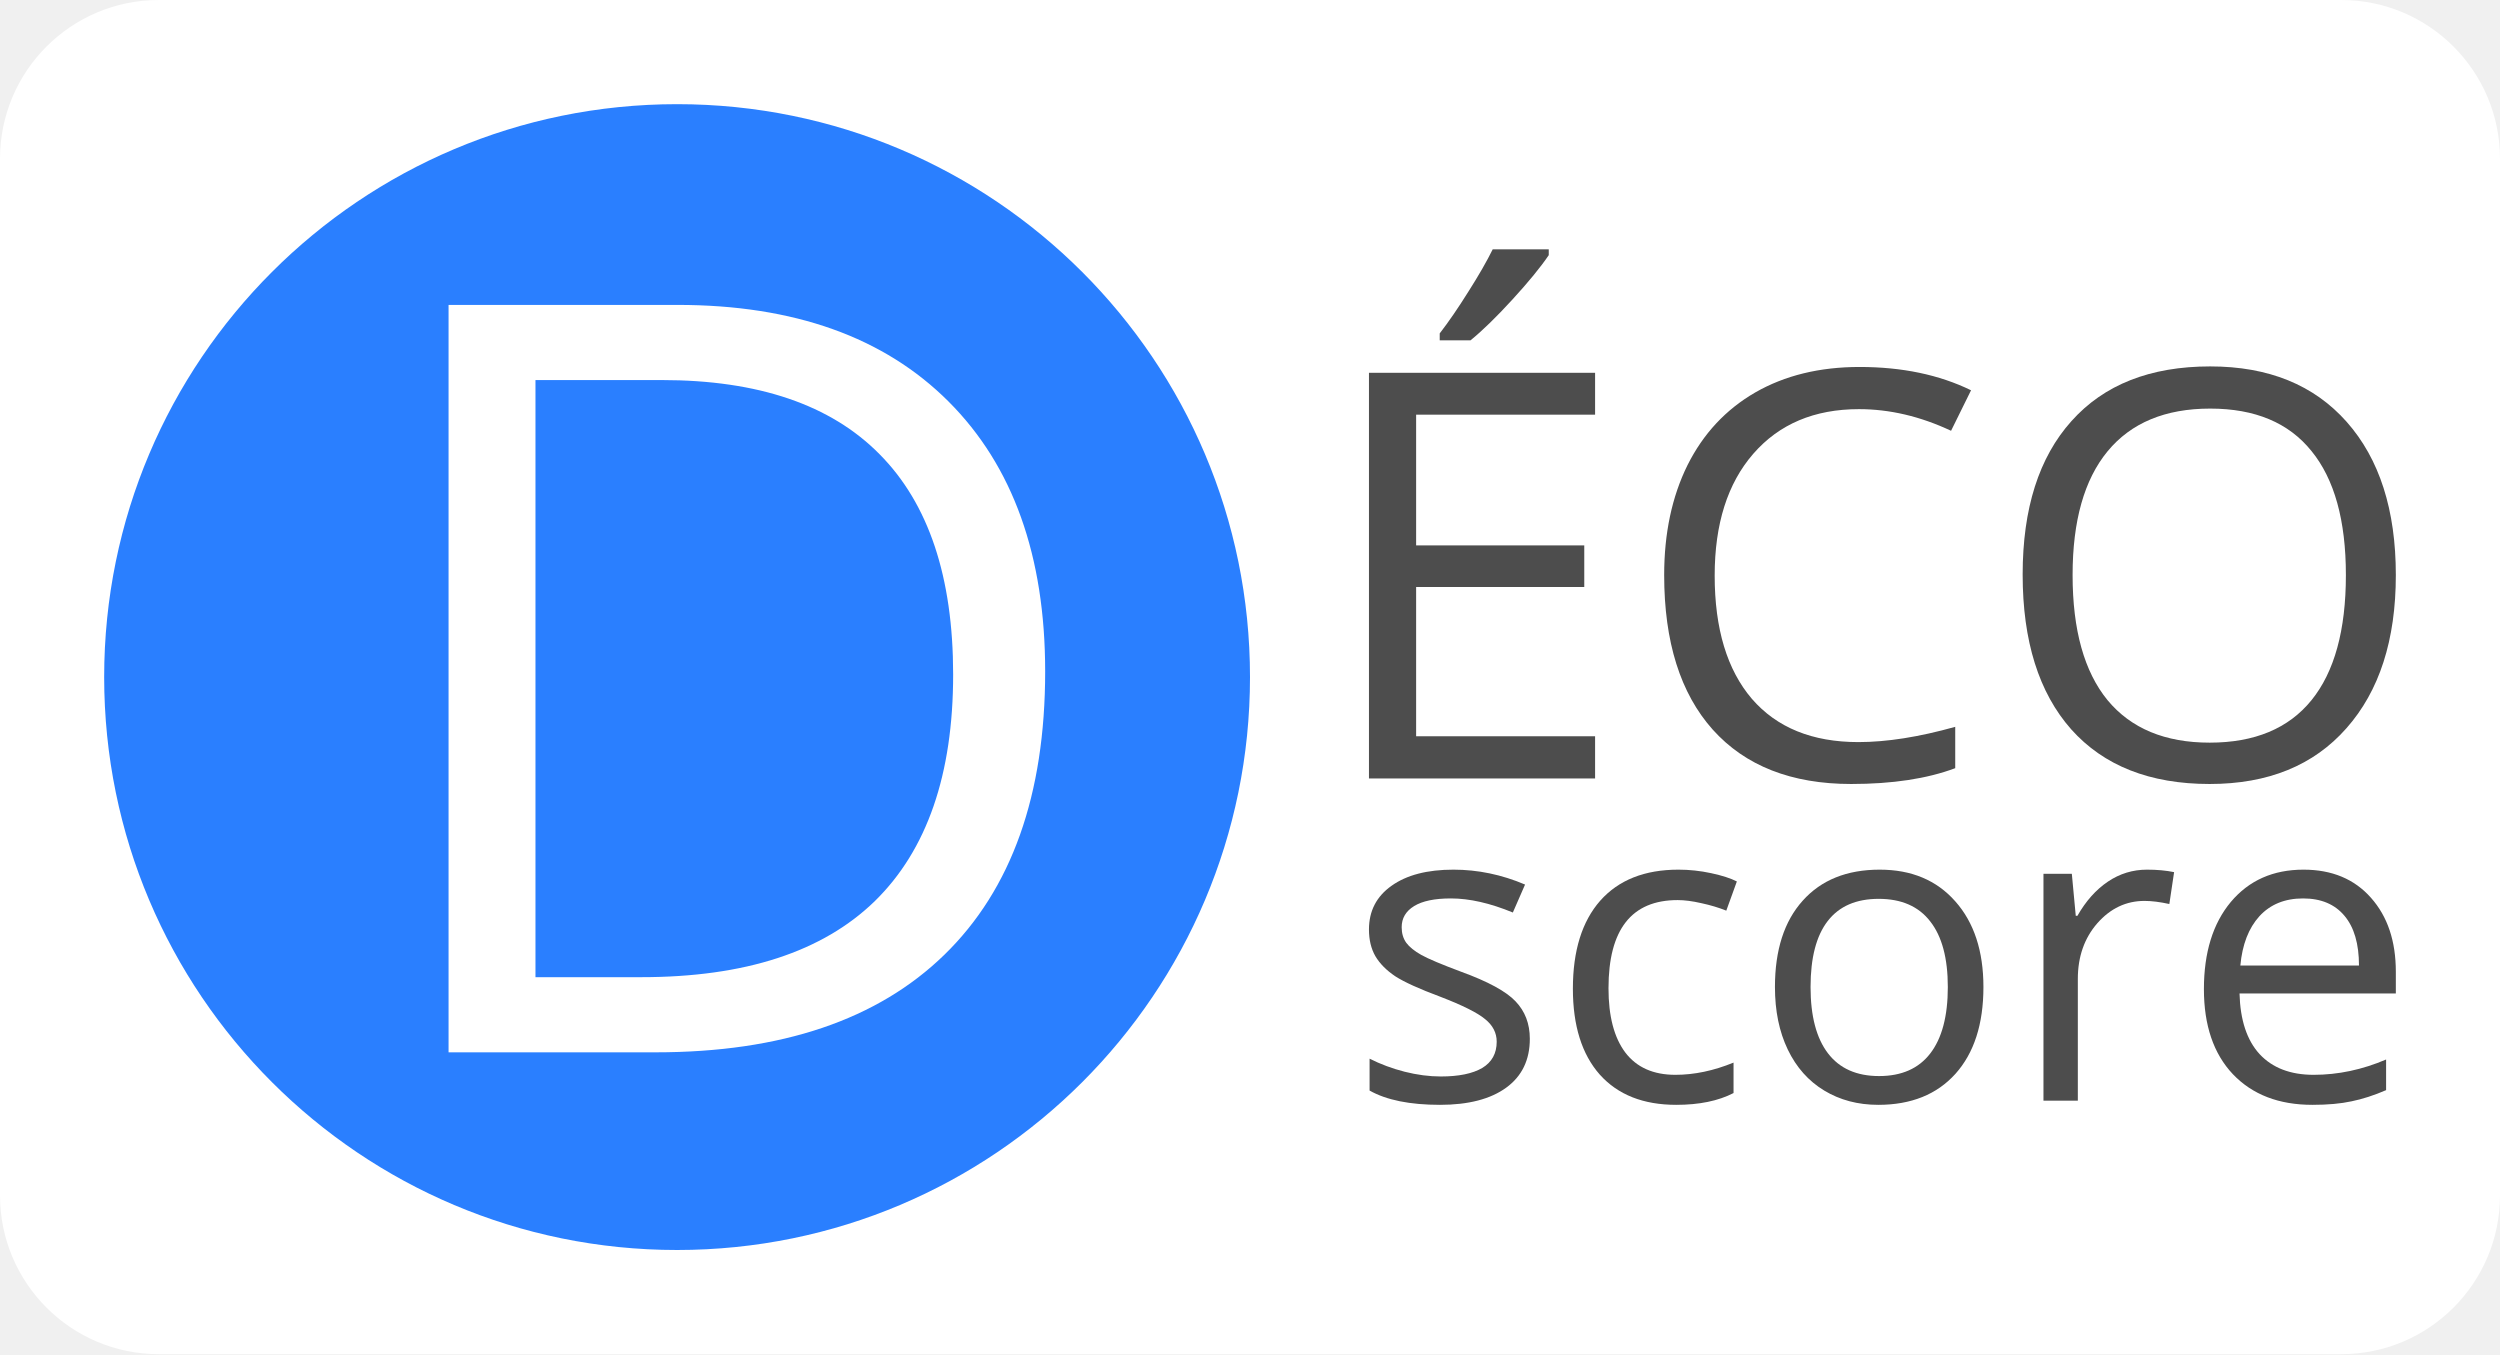
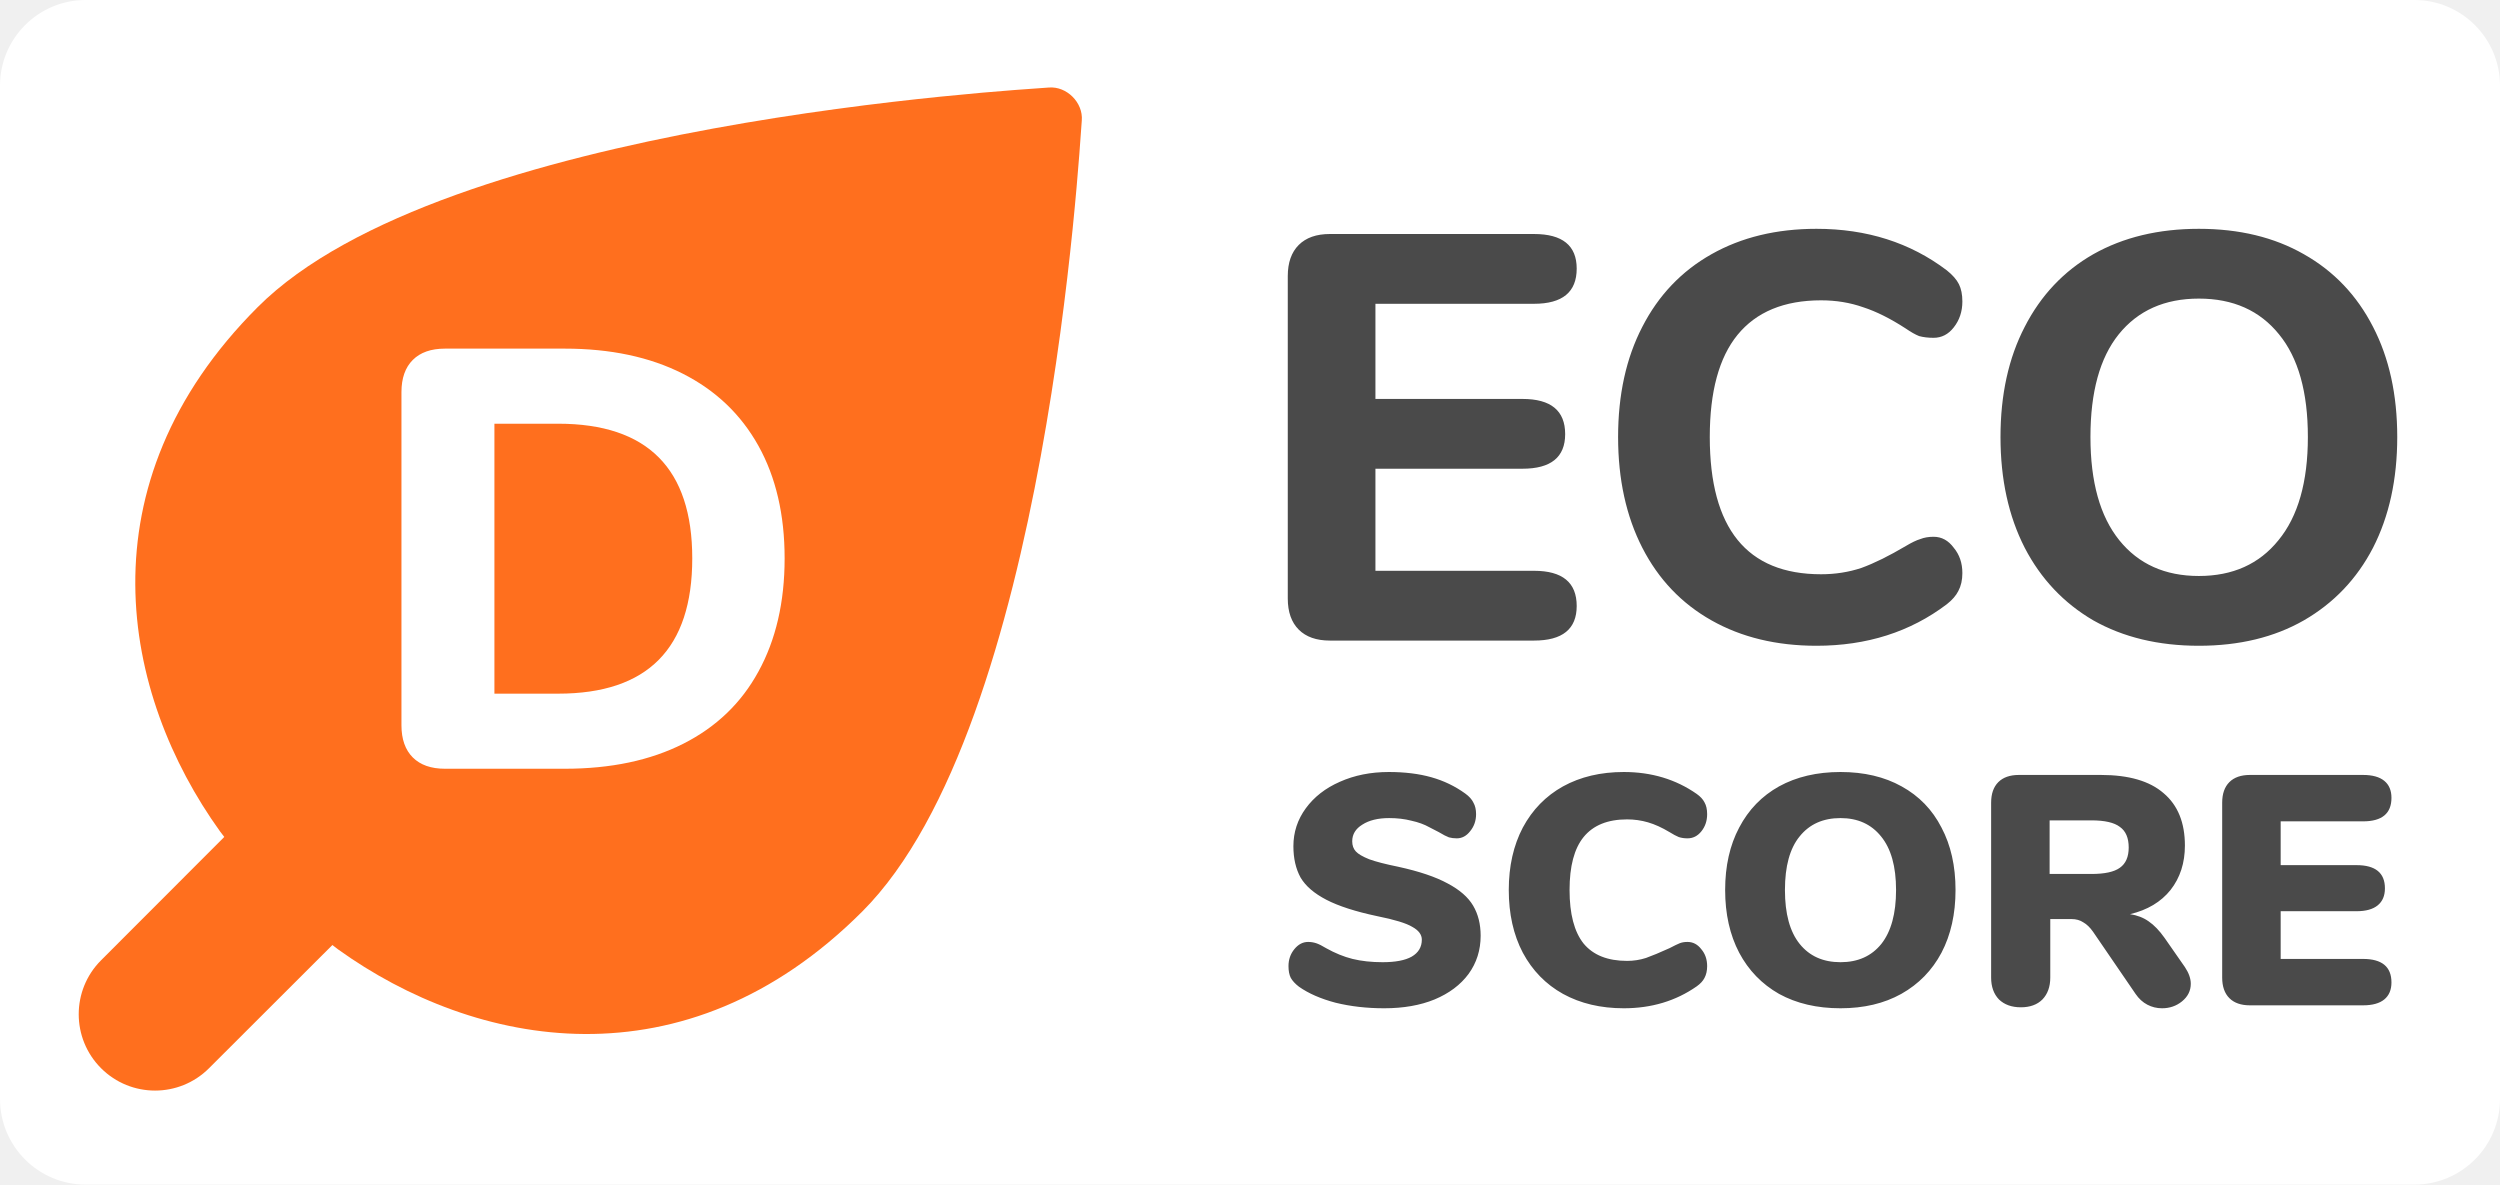
- <svg xmlns="http://www.w3.org/2000/svg" width="240" height="130" viewBox="0 0 744.094 1052.362" id="svg4443" version="1.1">
-   <defs id="defs4445" />
-   <g id="layer1">
-     <rect style="fill:#ffffff;stroke-width:7.775" id="rect1117" width="1942.822" height="1052.362" x="-599.364" y="0" ry="123.445" rx="123.445" />
-     <circle style="fill:#2a7fff;stroke-width:7.603" id="path858" cx="-73.183" cy="526.181" r="445.23" />
-     <g id="g954" transform="matrix(0.4982492,0,0,0.4982492,163.5481,308.9671)">
-       <g id="g935" transform="translate(-41.1119,482.6372)">
-         <path d="M 997.818,111.407 H 645.121 v -632.691 H 997.818 v 65.346 H 718.69 v 203.828 h 262.251 v 64.914 H 718.69 V 45.628 H 997.818 Z M 755.474,-582.735 q 20.772,-26.831 44.574,-64.914 24.234,-38.083 38.083,-66.212 h 87.417 v 9.088 q -19.041,28.129 -56.691,69.241 -37.65,41.112 -65.346,63.615 h -48.036 z" style="font-size:886.286px;line-height:1.25;font-family:'Open Sans';-inkscape-font-specification:'Open Sans';fill:#4d4d4d;stroke-width:22.157" id="path907" />
-         <path d="m 1409.37,-464.593 q -104.294,0 -164.88,69.674 -60.153,69.241 -60.153,189.98 0,124.201 57.989,192.144 58.422,67.51 166.179,67.51 66.212,0 151.032,-23.802 V 95.395 q -65.779,24.667 -162.284,24.667 -139.78,0 -215.946,-84.82 -75.732,-84.82 -75.732,-241.046 0,-97.803 36.352,-171.372 36.784,-73.569 105.593,-113.382 69.241,-39.814 162.717,-39.814 99.534,0 173.968,36.352 l -31.159,63.182 q -71.838,-33.755 -143.675,-33.755 z" style="font-size:886.286px;line-height:1.25;font-family:'Open Sans';-inkscape-font-specification:'Open Sans';fill:#4d4d4d;stroke-width:22.157" id="path909" />
-         <path d="m 2246.754,-205.804 q 0,151.898 -77.031,238.882 -76.598,86.984 -213.349,86.984 -139.78,0 -215.946,-85.253 -75.732,-85.686 -75.732,-241.478 0,-154.494 76.165,-239.315 76.165,-85.253 216.378,-85.253 136.318,0 212.916,86.551 76.598,86.551 76.598,238.882 z m -504.162,0 q 0,128.529 54.527,195.173 54.96,66.212 159.255,66.212 105.16,0 158.822,-66.212 53.662,-66.212 53.662,-195.173 0,-127.663 -53.662,-193.442 -53.229,-66.212 -157.956,-66.212 -105.16,0 -160.12,66.645 -54.527,66.212 -54.527,193.01 z" style="font-size:886.286px;line-height:1.25;font-family:'Open Sans';-inkscape-font-specification:'Open Sans';fill:#4d4d4d;stroke-width:22.157" id="path911" />
-       </g>
-       <g id="g942" transform="matrix(0.7461682,0,0,0.7461682,153.3168,186.8983)">
-         <path d="m 940.261,1089.87 q 0,66.212 -49.334,102.131 -49.334,35.919 -138.482,35.919 -94.341,0 -147.137,-29.86 v -66.644 q 34.188,17.31 73.136,27.264 39.381,9.954 75.732,9.954 56.258,0 86.551,-17.743 30.293,-18.176 30.293,-54.96 0,-27.696 -24.234,-47.17 -23.802,-19.907 -93.475,-46.738 -66.212,-24.667 -94.341,-42.843 -27.696,-18.609 -41.545,-41.977 -13.415,-23.369 -13.415,-55.826 0,-57.989 47.17,-91.312 47.17,-33.755 129.394,-33.755 76.598,0 149.734,31.158 l -25.533,58.422 q -71.405,-29.427 -129.394,-29.427 -51.065,0 -77.031,16.012 -25.965,16.012 -25.965,44.141 0,19.041 9.521,32.457 9.953,13.415 31.591,25.533 21.638,12.117 83.089,35.053 84.388,30.726 113.815,61.884 29.86,31.159 29.86,78.329 z" style="font-size:886.286px;line-height:1.25;font-family:'Open Sans';-inkscape-font-specification:'Open Sans';fill:#4d4d4d;stroke-width:22.157" id="path913" />
-         <path d="m 1246.22,1227.919 q -102.996,0 -159.687,-63.182 -56.258,-63.615 -56.258,-179.594 0,-119.008 57.124,-183.922 57.557,-64.914 163.582,-64.914 34.188,0 68.376,7.357 34.188,7.357 53.662,17.31 l -22.071,61.019 q -23.802,-9.521 -51.931,-15.579 -28.129,-6.491 -49.767,-6.491 -144.541,0 -144.541,184.354 0,87.417 35.053,134.155 35.486,46.738 104.727,46.738 59.288,0 121.605,-25.533 v 63.615 q -47.603,24.667 -119.874,24.667 z" style="font-size:886.286px;line-height:1.25;font-family:'Open Sans';-inkscape-font-specification:'Open Sans';fill:#4d4d4d;stroke-width:22.157" id="path915" />
-         <path d="m 1888.432,981.681 q 0,115.979 -58.422,181.325 -58.422,64.913 -161.418,64.913 -63.615,0 -112.95,-29.86 -49.334,-29.86 -76.165,-85.686 -26.831,-55.826 -26.831,-130.693 0,-115.979 57.989,-180.46 57.989,-64.914 160.986,-64.914 99.534,0 157.956,66.212 58.855,66.212 58.855,179.161 z m -361.352,0 q 0,90.879 36.352,138.482 36.352,47.603 106.891,47.603 70.539,0 106.891,-47.17 36.784,-47.603 36.784,-138.915 0,-90.446 -36.784,-137.184 -36.352,-47.17 -107.756,-47.17 -70.539,0 -106.458,46.305 -35.919,46.305 -35.919,138.049 z" style="font-size:886.286px;line-height:1.25;font-family:'Open Sans';-inkscape-font-specification:'Open Sans';fill:#4d4d4d;stroke-width:22.157" id="path917" />
-         <path d="m 2230.31,736.307 q 31.591,0 56.691,5.193 l -9.953,66.645 q -29.427,-6.491 -51.931,-6.491 -57.557,0 -98.669,46.738 -40.679,46.738 -40.679,116.412 v 254.461 h -71.838 V 744.963 h 59.288 l 8.222,87.85 h 3.462 q 26.398,-46.305 63.615,-71.405 37.217,-25.1 81.791,-25.1 z" style="font-size:886.286px;line-height:1.25;font-family:'Open Sans';-inkscape-font-specification:'Open Sans';fill:#4d4d4d;stroke-width:22.157" id="path919" />
-         <path d="m 2576.082,1227.919 q -105.16,0 -166.179,-64.048 -60.586,-64.048 -60.586,-177.863 0,-114.681 56.258,-182.191 56.691,-67.51 151.898,-67.51 89.148,0 141.079,58.855 51.931,58.422 51.931,154.494 v 45.439 h -326.731 q 2.164,83.522 41.977,126.798 40.246,43.276 112.95,43.276 76.598,0 151.465,-32.024 v 64.048 q -38.083,16.445 -72.27,23.369 -33.755,7.357 -81.791,7.357 z m -19.474,-431.459 q -57.124,0 -91.312,37.217 -33.755,37.217 -39.814,102.996 h 247.97 q 0,-67.943 -30.293,-103.862 -30.293,-36.352 -86.551,-36.352 z" style="font-size:886.286px;line-height:1.25;font-family:'Open Sans';-inkscape-font-specification:'Open Sans';fill:#4d4d4d;stroke-width:22.157" id="path921" />
-       </g>
+ <svg xmlns="http://www.w3.org/2000/svg" width="1377.625" height="652.782" viewBox="0 0 1377.625 652.782" fill="none" version="1.1" id="svg92">
+   <rect style="fill:#ffffff;stroke-width:0.973" id="rect3193" width="1377.625" height="652.782" x="0" y="0" ry="47.219" />
+   <g clip-path="url(#clip0)" id="g82" transform="translate(-111.1875,-50.10901)">
+     <g clip-path="url(#clip1)" id="g78">
+       <path d="m 689.118,98.344 c 9.874,-0.833 19.023,8.316 18.19,18.19 -1.214,14.061 -18.725,333.622 -120.986,435.883 -98.015,98.014 -213.505,75.007 -288.916,20.795 -0.908,-0.653 -1.933,-1.439 -3.058,-2.343 l -67.981,67.886 c -16.425,16.425 -43.056,16.425 -59.482,0 -16.425,-16.426 -16.425,-43.057 0,-59.482 l 67.898,-67.97 c -0.908,-1.13 -1.698,-2.158 -2.355,-3.069 C 178.217,432.823 155.209,317.333 253.223,219.319 355.484,117.057 675.045,99.546 689.118,98.344 Z" fill="#ff6f1e" id="path74" />
+       <path d="m 356.379,473.727 c -7.662,0 -13.573,-2.08 -17.732,-6.239 -4.16,-4.16 -6.239,-10.071 -6.239,-17.733 V 266.191 c 0,-7.662 2.079,-13.573 6.239,-17.733 4.159,-4.159 10.07,-6.239 17.732,-6.239 h 66.005 c 25.175,0 46.848,4.597 65.019,13.792 18.17,9.195 32.072,22.439 41.704,39.734 9.633,17.295 14.449,37.983 14.449,62.064 0,24.081 -4.816,44.878 -14.449,62.392 -9.413,17.295 -23.205,30.539 -41.376,39.734 -18.17,9.194 -39.953,13.792 -65.347,13.792 z m 62.392,-41.376 c 49.257,0 73.886,-24.847 73.886,-74.542 0,-49.476 -24.629,-74.214 -73.886,-74.214 h -35.136 v 148.756 z" fill="#ffffff" id="path76" />
    </g>
-     <g aria-label="D" id="text1126" style="font-size:813.653px;line-height:1.25;font-family:'Open Sans';-inkscape-font-specification:'Open Sans';fill:#ffffff;stroke-width:20.341">
-       <path d="m 212.867,521.811 q 0,143.82 -78.266,220.1 -77.869,75.883 -224.47,75.883 H -250.772 V 236.953 h 177.987 q 135.476,0 210.564,75.088 75.088,75.088 75.088,209.77 z m -71.512,2.384 q 0,-113.625 -57.21,-171.233 -56.813,-57.607 -169.246,-57.607 h -98.131 v 464.036 h 82.239 q 120.777,0 181.562,-59.196 60.786,-59.594 60.786,-176 z" style="fill:#ffffff;stroke-width:20.341" id="path1266" />
-     </g>
+     <path d="m 844.015,403.098 c -7.415,0 -13.136,-2.012 -17.161,-6.038 -4.025,-4.025 -6.038,-9.745 -6.038,-17.16 V 202.257 c 0,-7.415 2.013,-13.135 6.038,-17.16 4.025,-4.026 9.746,-6.038 17.161,-6.038 h 112.496 c 15.678,0 23.516,6.355 23.516,19.067 0,12.923 -7.838,19.385 -23.516,19.385 H 869.12 v 52.435 h 81.035 c 15.678,0 23.517,6.461 23.517,19.385 0,12.711 -7.839,19.067 -23.517,19.067 H 869.12 v 56.248 h 87.391 c 15.678,0 23.516,6.462 23.516,19.385 0,12.712 -7.838,19.067 -23.516,19.067 z m 268.135,2.86 c -22.03,0 -41.31,-4.66 -57.83,-13.982 -16.53,-9.322 -29.24,-22.669 -38.14,-40.041 -8.89,-17.373 -13.34,-37.711 -13.34,-61.015 0,-23.305 4.45,-43.537 13.34,-60.698 8.9,-17.372 21.61,-30.719 38.14,-40.041 16.52,-9.322 35.8,-13.982 57.83,-13.982 27.76,0 51.7,7.626 71.82,22.88 3.18,2.542 5.41,5.085 6.68,7.627 1.27,2.542 1.9,5.72 1.9,9.534 0,5.508 -1.58,10.275 -4.76,14.3 -2.97,3.814 -6.68,5.72 -11.12,5.72 -2.97,0 -5.62,-0.318 -7.95,-0.953 -2.12,-0.848 -4.55,-2.225 -7.31,-4.131 -8.47,-5.509 -16.31,-9.428 -23.51,-11.758 -7.21,-2.543 -14.94,-3.814 -23.2,-3.814 -20.34,0 -35.7,6.356 -46.08,19.067 -10.17,12.5 -15.26,31.249 -15.26,56.249 0,50.422 20.45,75.633 61.34,75.633 7.84,0 15.25,-1.165 22.24,-3.496 6.99,-2.542 15.15,-6.567 24.47,-12.076 3.18,-1.906 5.83,-3.178 7.95,-3.813 2.11,-0.848 4.55,-1.271 7.31,-1.271 4.44,0 8.15,2.012 11.12,6.038 3.18,3.813 4.76,8.474 4.76,13.982 0,3.814 -0.74,7.098 -2.22,9.852 -1.27,2.542 -3.39,4.978 -6.36,7.309 -20.12,15.254 -44.06,22.88 -71.82,22.88 z m 210.72,0 c -22.24,0 -41.63,-4.66 -58.15,-13.982 -16.31,-9.534 -28.92,-22.881 -37.82,-40.041 -8.89,-17.373 -13.34,-37.711 -13.34,-61.015 0,-23.305 4.45,-43.537 13.34,-60.698 8.9,-17.372 21.51,-30.719 37.82,-40.041 16.52,-9.322 35.91,-13.982 58.15,-13.982 22.25,0 41.53,4.66 57.84,13.982 16.53,9.322 29.24,22.669 38.14,40.041 8.89,17.161 13.34,37.393 13.34,60.698 0,23.304 -4.45,43.642 -13.34,61.015 -8.9,17.16 -21.61,30.507 -38.14,40.041 -16.31,9.322 -35.59,13.982 -57.84,13.982 z m 0,-38.452 c 18.65,0 33.27,-6.567 43.86,-19.703 10.8,-13.135 16.21,-32.096 16.21,-56.883 0,-24.788 -5.3,-43.643 -15.89,-56.566 -10.6,-13.136 -25.32,-19.703 -44.18,-19.703 -18.85,0 -33.57,6.567 -44.17,19.703 -10.38,12.923 -15.57,31.778 -15.57,56.566 0,24.787 5.3,43.748 15.89,56.883 10.59,13.136 25.21,19.703 43.85,19.703 z M 873.975,605.719 c -9.604,0 -18.548,-1.02 -26.831,-3.061 -8.164,-2.161 -14.887,-5.102 -20.169,-8.824 -2.041,-1.561 -3.542,-3.182 -4.502,-4.862 -0.841,-1.681 -1.261,-3.842 -1.261,-6.483 0,-3.602 1.081,-6.723 3.242,-9.364 2.161,-2.641 4.682,-3.962 7.563,-3.962 1.561,0 3.061,0.24 4.502,0.72 1.441,0.481 3.241,1.381 5.402,2.702 4.923,2.761 9.785,4.742 14.587,5.942 4.922,1.201 10.444,1.801 16.567,1.801 7.083,0 12.426,-1.021 16.027,-3.061 3.722,-2.161 5.583,-5.283 5.583,-9.365 0,-2.761 -1.741,-5.102 -5.223,-7.023 -3.361,-2.041 -9.844,-4.021 -19.448,-5.942 -11.886,-2.521 -21.19,-5.523 -27.913,-9.004 -6.723,-3.482 -11.465,-7.564 -14.226,-12.246 -2.641,-4.802 -3.962,-10.564 -3.962,-17.287 0,-7.684 2.281,-14.647 6.843,-20.889 4.562,-6.243 10.805,-11.105 18.729,-14.587 8.043,-3.601 17.047,-5.402 27.012,-5.402 8.763,0 16.567,0.96 23.41,2.881 6.843,1.921 13.086,4.922 18.728,9.004 2.161,1.561 3.662,3.241 4.502,5.042 0.961,1.681 1.441,3.782 1.441,6.303 0,3.602 -1.081,6.723 -3.242,9.364 -2.041,2.641 -4.502,3.962 -7.383,3.962 -1.561,0 -3.001,-0.18 -4.322,-0.54 -1.32,-0.481 -3.181,-1.441 -5.582,-2.882 -0.601,-0.36 -2.341,-1.26 -5.223,-2.701 -2.761,-1.56 -6.062,-2.761 -9.904,-3.601 -3.722,-0.961 -7.803,-1.441 -12.245,-1.441 -6.123,0 -11.045,1.201 -14.767,3.602 -3.721,2.281 -5.582,5.342 -5.582,9.184 0,2.281 0.66,4.141 1.981,5.582 1.32,1.441 3.781,2.881 7.383,4.322 3.601,1.321 8.944,2.701 16.027,4.142 11.525,2.521 20.589,5.582 27.192,9.184 6.603,3.481 11.285,7.563 14.046,12.245 2.761,4.682 4.142,10.205 4.142,16.568 0,7.923 -2.221,14.946 -6.663,21.069 -4.442,6.002 -10.685,10.684 -18.728,14.046 -7.924,3.241 -17.168,4.862 -27.733,4.862 z m 132.005,0 c -12.721,0 -23.886,-2.641 -33.49,-7.923 -9.484,-5.283 -16.867,-12.846 -22.15,-22.69 -5.162,-9.845 -7.743,-21.37 -7.743,-34.576 0,-13.085 2.581,-24.55 7.743,-34.395 5.283,-9.844 12.666,-17.407 22.15,-22.69 9.604,-5.282 20.769,-7.923 33.49,-7.923 15.25,0 28.64,4.022 40.16,12.065 2.04,1.441 3.48,3.001 4.32,4.682 0.96,1.681 1.45,3.842 1.45,6.483 0,3.722 -1.09,6.903 -3.25,9.544 -2.04,2.521 -4.56,3.782 -7.56,3.782 -1.8,0 -3.42,-0.24 -4.86,-0.72 -1.44,-0.601 -3.12,-1.501 -5.04,-2.702 -4.21,-2.521 -8.17,-4.322 -11.89,-5.402 -3.72,-1.08 -7.56,-1.621 -11.52,-1.621 -10.689,0 -18.673,3.242 -23.955,9.725 -5.162,6.362 -7.743,16.087 -7.743,29.172 0,13.206 2.581,23.051 7.743,29.533 5.282,6.363 13.266,9.545 23.955,9.545 3.6,0 7.08,-0.541 10.44,-1.621 3.36,-1.201 7.68,-3.001 12.97,-5.402 2.52,-1.321 4.38,-2.221 5.58,-2.702 1.2,-0.48 2.64,-0.72 4.32,-0.72 3,0 5.52,1.321 7.56,3.962 2.16,2.521 3.25,5.642 3.25,9.364 0,2.521 -0.49,4.682 -1.45,6.483 -0.84,1.68 -2.28,3.241 -4.32,4.682 -11.52,8.043 -24.91,12.065 -40.16,12.065 z m 119.42,0 c -12.97,0 -24.25,-2.641 -33.86,-7.923 -9.48,-5.403 -16.81,-12.966 -21.97,-22.69 -5.16,-9.845 -7.74,-21.37 -7.74,-34.576 0,-13.205 2.58,-24.67 7.74,-34.395 5.16,-9.844 12.49,-17.407 21.97,-22.69 9.61,-5.282 20.89,-7.923 33.86,-7.923 12.96,0 24.19,2.641 33.67,7.923 9.61,5.283 16.93,12.846 21.97,22.69 5.16,9.725 7.74,21.19 7.74,34.395 0,13.206 -2.58,24.731 -7.74,34.576 -5.16,9.724 -12.54,17.287 -22.15,22.69 -9.48,5.282 -20.65,7.923 -33.49,7.923 z m 0,-25.391 c 9.6,0 17.1,-3.362 22.51,-10.085 5.4,-6.843 8.1,-16.747 8.1,-29.713 0,-12.965 -2.76,-22.81 -8.28,-29.533 -5.41,-6.723 -12.85,-10.084 -22.33,-10.084 -9.61,0 -17.11,3.361 -22.51,10.084 -5.41,6.603 -8.11,16.448 -8.11,29.533 0,13.086 2.7,22.991 8.11,29.713 5.4,6.723 12.9,10.085 22.51,10.085 z m 189.78,2.701 c 2.16,3.242 3.24,6.303 3.24,9.184 0,3.842 -1.62,7.083 -4.86,9.724 -3.12,2.522 -6.78,3.782 -10.98,3.782 -2.88,0 -5.59,-0.66 -8.11,-1.981 -2.52,-1.32 -4.68,-3.301 -6.48,-5.942 l -23.41,-34.215 c -1.68,-2.401 -3.48,-4.142 -5.4,-5.223 -1.8,-1.2 -3.96,-1.801 -6.49,-1.801 h -11.7 v 32.235 c 0,5.042 -1.44,9.064 -4.32,12.065 -2.88,2.881 -6.85,4.322 -11.89,4.322 -5.04,0 -9.06,-1.441 -12.06,-4.322 -2.88,-3.001 -4.32,-7.023 -4.32,-12.065 v -96.343 c 0,-4.922 1.32,-8.704 3.96,-11.345 2.64,-2.641 6.42,-3.961 11.34,-3.961 h 45.2 c 15.37,0 26.89,3.361 34.58,10.084 7.8,6.603 11.7,16.207 11.7,28.813 0,9.604 -2.64,17.767 -7.92,24.49 -5.28,6.603 -12.73,11.045 -22.33,13.326 3.96,0.601 7.38,1.921 10.26,3.962 3,2.041 5.95,5.102 8.83,9.184 z m -51.5,-51.322 c 7.32,0 12.55,-1.141 15.67,-3.422 3.24,-2.281 4.86,-6.003 4.86,-11.165 0,-5.282 -1.62,-9.064 -4.86,-11.345 -3.12,-2.401 -8.35,-3.601 -15.67,-3.601 h -23.05 v 29.533 z m 87.34,72.391 c -4.92,0 -8.7,-1.32 -11.34,-3.961 -2.64,-2.642 -3.96,-6.423 -3.96,-11.345 v -96.343 c 0,-4.922 1.32,-8.704 3.96,-11.345 2.64,-2.641 6.42,-3.961 11.34,-3.961 h 62.31 c 5.16,0 9.07,1.08 11.71,3.241 2.64,2.161 3.96,5.282 3.96,9.364 0,8.644 -5.22,12.966 -15.67,12.966 h -45.38 v 24.13 h 41.78 c 10.44,0 15.67,4.262 15.67,12.786 0,4.082 -1.32,7.203 -3.97,9.364 -2.64,2.161 -6.54,3.242 -11.7,3.242 h -41.78 v 26.291 h 45.38 c 10.45,0 15.67,4.322 15.67,12.966 0,4.082 -1.32,7.203 -3.96,9.364 -2.64,2.161 -6.55,3.241 -11.71,3.241 z" fill="#4a4a4a" id="path80" />
  </g>
+   <defs id="defs90">
+     <clipPath id="clip0">
+       <rect width="1599.53" height="752.096" fill="#ffffff" transform="translate(0.338867,0.42627)" id="rect84" x="0" y="0" />
+     </clipPath>
+     <clipPath id="clip1">
+       <rect width="572.016" height="572.016" fill="#ffffff" transform="translate(148.64,85.1694)" id="rect87" x="0" y="0" />
+     </clipPath>
+   </defs>
</svg>
